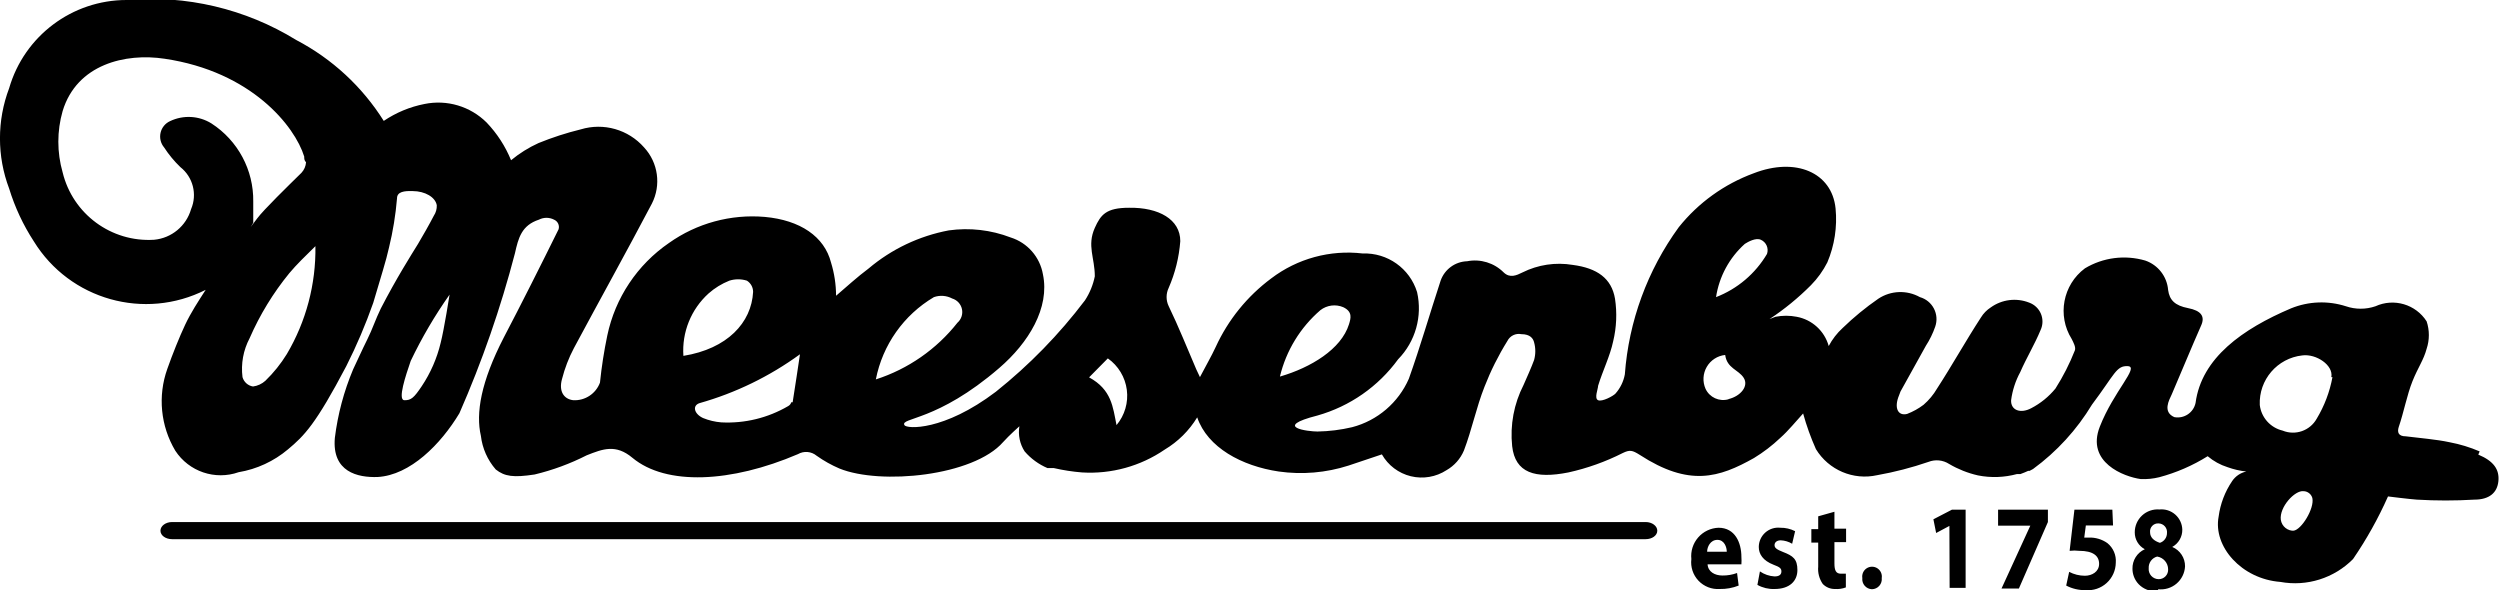
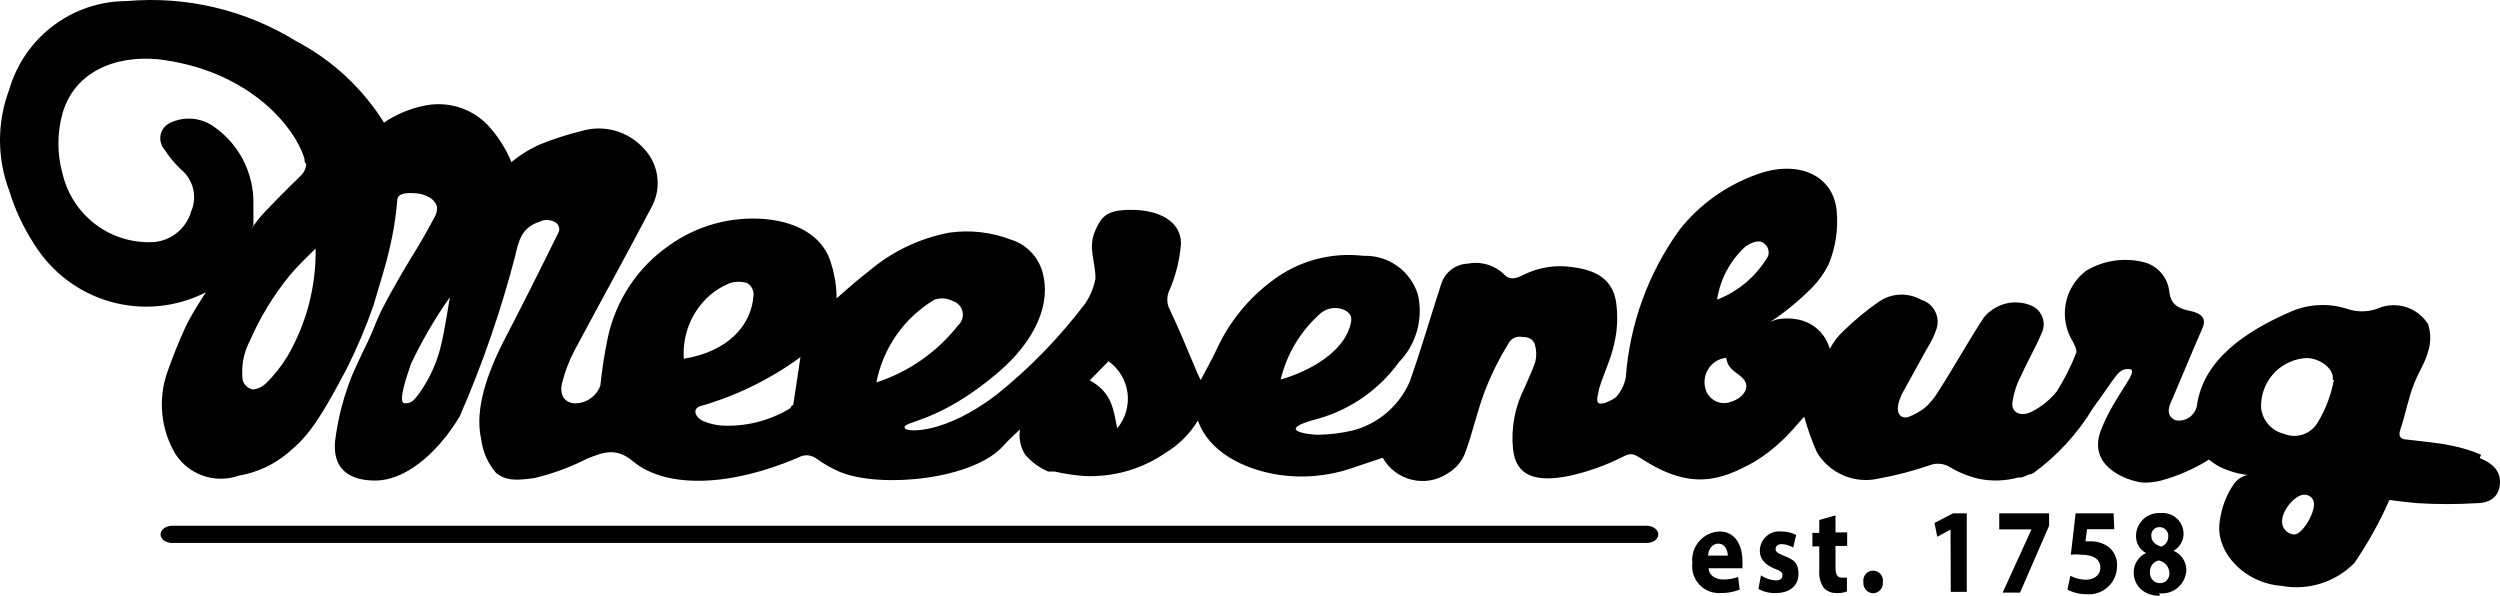
- <svg xmlns="http://www.w3.org/2000/svg" viewBox="0 0 109.38 25.78">
-   <defs>
-     <style>.cls-1{fill:currentColor;}</style>
-   </defs>
-   <g id="Ebene_2" data-name="Ebene 2">
-     <g id="Thorsten_Hartkämper" data-name="Thorsten Hartkämper">
-       <path class="cls-1" d="M76.19,24.69a2.21,2.21,0,0,0,0-.32c0-.63-.28-1.28-1-1.28A1.24,1.24,0,0,0,74,24.46a1.17,1.17,0,0,0,1.24,1.31,2.12,2.12,0,0,0,.83-.15L76,25.07a1.79,1.79,0,0,1-.64.11c-.33,0-.63-.16-.65-.49Zm-1.5-.55c0-.21.14-.52.45-.52s.41.33.41.52Zm2.2,1.45a1.43,1.43,0,0,0,.75.18c.66,0,1-.35,1-.83s-.19-.62-.63-.79c-.28-.11-.37-.18-.37-.3s.1-.21.27-.21a1.06,1.06,0,0,1,.5.15l.13-.55a1.38,1.38,0,0,0-.65-.15.85.85,0,0,0-.94.84c0,.31.18.6.65.78.27.1.34.16.34.29s-.08.22-.3.22A1.26,1.26,0,0,1,77,25Zm2.66-3v.56h-.3v.59h.3v1.05a1.15,1.15,0,0,0,.2.76.73.73,0,0,0,.54.22,1.1,1.1,0,0,0,.47-.07v-.6l-.22,0c-.21,0-.28-.14-.28-.45v-.93h.51v-.59h-.51v-.74Zm2.35,3.19a.44.44,0,0,0,.43-.49.43.43,0,1,0-.85,0,.44.44,0,0,0,.42.49m3.4-.06H86V22.3h-.6l-.81.42.12.6.58-.31h0Zm2.12-3.42V23h1.41l-1.26,2.75h.76l1.27-2.91V22.3Zm5,0H90.76l-.21,1.8a1.76,1.76,0,0,1,.42,0c.61,0,.87.22.87.57s-.32.52-.62.52a1.48,1.48,0,0,1-.69-.17l-.13.6a1.76,1.76,0,0,0,.85.2,1.22,1.22,0,0,0,1.32-1.2,1,1,0,0,0-.37-.86,1.33,1.33,0,0,0-.81-.24h-.2l.07-.53h1.19Zm2,3.48a1.06,1.06,0,0,0,1.18-1,.91.91,0,0,0-.56-.85h0a.85.85,0,0,0,.44-.76.91.91,0,0,0-1-.88,1,1,0,0,0-1.08,1,.83.83,0,0,0,.44.74v0a.91.91,0,0,0-.54.86c0,.46.35,1,1.14,1m0-.55a.44.44,0,0,1-.43-.48.5.5,0,0,1,.37-.51.57.57,0,0,1,.48.56.41.41,0,0,1-.42.43m0-2.44a.38.38,0,0,1,.37.42.45.45,0,0,1-.31.43c-.25-.08-.43-.23-.43-.46a.35.35,0,0,1,.37-.39" />
-       <path class="cls-1" d="M108.49,19.75a6.23,6.23,0,0,0-1.31-.4c-.6-.13-1.3-.18-1.92-.26-.34,0-.38-.19-.31-.41.22-.64.36-1.4.6-2s.49-.93.62-1.42a1.9,1.9,0,0,0,0-1.2,1.78,1.78,0,0,0-2.24-.66,2,2,0,0,1-1.29,0,3.52,3.52,0,0,0-2.4.09c-2.12.9-3.92,2.17-4.18,4.14a.8.8,0,0,1-.93.62c-.52-.23-.23-.74-.11-1,.43-1,.84-2,1.28-3,.19-.41,0-.66-.57-.77s-.81-.35-.87-.79a1.49,1.49,0,0,0-1-1.29,3.32,3.32,0,0,0-2.64.34,2.32,2.32,0,0,0-.58,3.09c.08.16.19.36.14.5A9.83,9.83,0,0,1,89.93,17a3.39,3.39,0,0,1-1.06.86c-.47.25-.9.09-.88-.35a3.55,3.55,0,0,1,.4-1.23c.27-.62.63-1.21.89-1.84a.88.88,0,0,0-.5-1.2,1.77,1.77,0,0,0-1.68.21,1.38,1.38,0,0,0-.43.44C86,14.92,85.4,16,84.75,17a2.83,2.83,0,0,1-.59.71,2.92,2.92,0,0,1-.72.4c-.39.1-.59-.25-.35-.82a1.66,1.66,0,0,1,.06-.16l1.11-2a3.84,3.84,0,0,0,.41-.84A1,1,0,0,0,84,13a1.75,1.75,0,0,0-1.82.07,12.23,12.23,0,0,0-1.56,1.28,2.92,2.92,0,0,0-.61.79,1.79,1.79,0,0,0-1.4-1.28,2.41,2.41,0,0,0-.93,0l-.26.1a11.47,11.47,0,0,0,1.81-1.48,4,4,0,0,0,.72-1,4.86,4.86,0,0,0,.36-2.36c-.16-1.58-1.75-2.25-3.58-1.54a7.52,7.52,0,0,0-3.28,2.36,12.51,12.51,0,0,0-2.36,6.44,1.74,1.74,0,0,1-.41.84c-.09.1-.58.37-.76.29s0-.49,0-.63c.2-.66.52-1.29.66-1.95a4.85,4.85,0,0,0,.08-1.86c-.15-.89-.78-1.34-1.85-1.48a3.6,3.6,0,0,0-2.2.33c-.26.13-.55.26-.82,0a1.78,1.78,0,0,0-1.6-.49,1.27,1.27,0,0,0-1.16.85c-.47,1.43-.89,2.89-1.39,4.29a3.74,3.74,0,0,1-2.48,2.12,7.11,7.11,0,0,1-1.52.19c-.39,0-2-.19,0-.7a6.58,6.58,0,0,0,3.53-2.46A3.19,3.19,0,0,0,62,12.78a2.4,2.4,0,0,0-2.38-1.69,5.54,5.54,0,0,0-4,1.09,7.77,7.77,0,0,0-2.43,3c-.19.41-.42.8-.69,1.32l-.16-.34c-.4-.93-.77-1.86-1.21-2.77a.92.92,0,0,1,0-.79,6.3,6.3,0,0,0,.51-2.05c0-.95-.94-1.48-2.24-1.46-1,0-1.24.3-1.5.88-.35.78,0,1.31,0,2.12a3,3,0,0,1-.43,1.05,22.44,22.44,0,0,1-3.9,4c-2.28,1.73-3.91,1.63-4,1.46-.19-.34,1.43-.15,4.15-2.5C45,15,45.94,13.47,45.63,12a2.06,2.06,0,0,0-1.41-1.61,5.45,5.45,0,0,0-2.71-.31A7.62,7.62,0,0,0,38,11.75c-.46.34-1,.83-1.42,1.19a5,5,0,0,0-.22-1.45c-.29-1.14-1.35-1.86-2.9-2a6.31,6.31,0,0,0-4.19,1.14,6.54,6.54,0,0,0-2.7,4.05,20.07,20.07,0,0,0-.32,2.06,1.18,1.18,0,0,1-1.17.77c-.42-.05-.64-.4-.49-.93a6.17,6.17,0,0,1,.52-1.35c1.13-2.11,2.3-4.21,3.41-6.32a2.17,2.17,0,0,0-.34-2.46,2.66,2.66,0,0,0-2.77-.79,13.34,13.34,0,0,0-1.85.6,5.4,5.4,0,0,0-1.2.75,5.29,5.29,0,0,0-1.07-1.65,3,3,0,0,0-2.72-.81,4.84,4.84,0,0,0-1.78.74,10,10,0,0,0-3.83-3.54A12.12,12.12,0,0,0,5.54,0,5.35,5.35,0,0,0,.4,3.86a6.2,6.2,0,0,0,0,4.39,9.15,9.15,0,0,0,1.08,2.31A5.77,5.77,0,0,0,9,12.68c-.33.51-.65,1-.9,1.53s-.55,1.28-.78,1.93a4.22,4.22,0,0,0,.35,3.58,2.37,2.37,0,0,0,2.77.94,4.51,4.51,0,0,0,2.16-1c.72-.6,1.22-1.11,2.55-3.64a23.23,23.23,0,0,0,1.18-2.77c.34-1.16.56-1.83.69-2.42a14,14,0,0,0,.35-2.15c0-.3.33-.33.68-.32.55,0,1,.27,1.06.62a.77.77,0,0,1-.13.46c-.18.35-.51.93-.69,1.23-.29.47-.95,1.51-1.63,2.83-.23.47-.36.89-.59,1.35s-.47,1-.62,1.31a11.31,11.31,0,0,0-.8,3c-.13,1.49,1,1.74,1.87,1.71h0c1.43-.08,2.77-1.44,3.58-2.79a46.72,46.72,0,0,0,2.43-7c.15-.67.29-1.22,1.05-1.47a.72.72,0,0,1,.66,0,.35.35,0,0,1,.2.42c-.76,1.54-1.65,3.31-2.4,4.74-1,1.94-1.23,3.31-1,4.3a2.72,2.72,0,0,0,.65,1.47c.39.31.78.36,1.7.22a10.36,10.36,0,0,0,2.28-.84c.71-.28,1.27-.5,2,.11,1.48,1.23,4.32,1.09,7.24-.16a.72.72,0,0,1,.82.07,5.36,5.36,0,0,0,1,.56c1.8.73,5.86.33,7.16-1.16.25-.28.71-.69.71-.69a1.56,1.56,0,0,0,.23,1.1,2.73,2.73,0,0,0,1,.73l.09,0,.09,0,.1,0a8.51,8.51,0,0,0,1.23.19,5.78,5.78,0,0,0,3.62-1,4.16,4.16,0,0,0,1.42-1.41c.45,1.32,1.95,2.13,3.57,2.37A6.84,6.84,0,0,0,59,20.37l1.46-.49a2,2,0,0,0,2.83.69,1.79,1.79,0,0,0,.76-.86c.35-.92.54-1.88.9-2.79a12.08,12.08,0,0,1,1-2,.56.56,0,0,1,.61-.3c.39,0,.52.19.56.36a1.44,1.44,0,0,1,0,.77c-.1.28-.34.82-.46,1.09a4.78,4.78,0,0,0-.5,2.68c.13,1.17,1,1.44,2.46,1.15A10.07,10.07,0,0,0,71,19.82c.31-.15.42-.12.74.08,2.17,1.41,3.47,1,5,.14a6.85,6.85,0,0,0,1.15-.88c.37-.33.67-.71,1-1.07a11.08,11.08,0,0,0,.56,1.56,2.5,2.5,0,0,0,2.68,1.14,15,15,0,0,0,2.24-.58,1,1,0,0,1,.91.09,4.42,4.42,0,0,0,1.26.5,3.74,3.74,0,0,0,1.71-.06l.15,0,.18-.07,0,0,.16-.07.06,0,.15-.08h0a9.71,9.71,0,0,0,2.58-2.82c1-1.33,1.06-1.71,1.57-1.68s-.62,1.09-1.23,2.65,1.06,2.19,1.79,2.29a2.84,2.84,0,0,0,.81-.08,7.78,7.78,0,0,0,2.12-.92,2.51,2.51,0,0,0,.87.48,3.51,3.51,0,0,0,.82.19,1,1,0,0,0-.62.42,3.6,3.6,0,0,0-.59,1.55c-.25,1.31,1,2.73,2.7,2.86a3.57,3.57,0,0,0,3.18-1,17.2,17.2,0,0,0,1.53-2.74s.95.12,1.26.14a21.16,21.16,0,0,0,2.52,0c.65,0,1-.3,1.05-.81s-.21-.88-.88-1.16M6.74,10.49a3.87,3.87,0,0,1-4-2.95,4.88,4.88,0,0,1,0-2.68C3.36,2.81,5.49,2.31,7.2,2.57c3.8.56,5.7,2.95,6.11,4.28,0,.09,0,.17.08.25a.75.75,0,0,1-.2.46c-.57.56-1.66,1.62-1.94,2l0,0-.28.37.11-.18c0-.29,0-.65,0-.93A4,4,0,0,0,9.25,5.4a1.89,1.89,0,0,0-1.81-.1.74.74,0,0,0-.26,1.15,4.85,4.85,0,0,0,.71.86,1.56,1.56,0,0,1,.47,1.84,1.86,1.86,0,0,1-1.62,1.34m5.81,5a6,6,0,0,1-.94,1.17,1,1,0,0,1-.54.25.57.57,0,0,1-.46-.41,2.87,2.87,0,0,1,.31-1.7,12.2,12.2,0,0,1,1.74-2.85c.3-.36.72-.77,1.14-1.18a9,9,0,0,1-1.25,4.72M19.28,15a5.86,5.86,0,0,1-.83,1.9c-.33.49-.46.62-.76.61s.06-1.08.28-1.72a19.92,19.92,0,0,1,1.7-2.9s-.24,1.53-.39,2.11M31,12.84a3.1,3.1,0,0,1,.91-.56,1.27,1.27,0,0,1,.77,0,.58.58,0,0,1,.27.49c-.07,1.35-1.13,2.49-3.05,2.8A3.37,3.37,0,0,1,31,12.84m3.62,4.76a.28.28,0,0,1-.14.17,5.26,5.26,0,0,1-2.92.71,2.67,2.67,0,0,1-.8-.19c-.39-.18-.48-.54-.16-.65A13.86,13.86,0,0,0,35,15.5c-.09.6-.2,1.35-.32,2.1m3.64-1a5.38,5.38,0,0,1,2.54-3.6,1,1,0,0,1,.8.06.62.62,0,0,1,.23,1.06,7.46,7.46,0,0,1-3.57,2.48m10.53,2c-.16-.79-.21-1.55-1.2-2.09l.82-.83a2,2,0,0,1,.38,2.92M56,16.47a5.54,5.54,0,0,1,1.77-2.9,1,1,0,0,1,1-.13c.42.2.33.49.25.75-.34,1.09-1.67,1.89-3,2.28m19.6,1a.85.85,0,0,1-1-.46,1.06,1.06,0,0,1,.86-1.48c.08.59.58.64.81,1s-.13.8-.66.93M75.08,13a3.92,3.92,0,0,1,1.26-2.33c.14-.09.48-.28.7-.18a.5.5,0,0,1,.27.62A4.45,4.45,0,0,1,75.08,13m25.31,10.22a.56.56,0,0,1-.6-.48c-.07-.55.61-1.3,1-1.25a.41.41,0,0,1,.38.3c.1.45-.48,1.4-.83,1.43m1.71-6.72a5.44,5.44,0,0,1-.69,1.82,1.19,1.19,0,0,1-1.49.52,1.31,1.31,0,0,1-1-1.12,2.09,2.09,0,0,1,1.86-2.17c.61-.08,1.37.43,1.27.95" />
-       <path class="cls-1" d="M72,23.59c.28,0,.51-.16.51-.37s-.23-.38-.51-.38H7.53c-.28,0-.51.17-.51.38s.23.37.51.37Z" />
-     </g>
-   </g>
+ <svg xmlns="http://www.w3.org/2000/svg" viewBox="0 0 214 51" fill="none">
+   <path d="M149.152 48.641C149.167 48.431 149.167 48.221 149.152 48.011C149.152 46.773 148.604 45.495 147.194 45.495C146.861 45.506 146.534 45.587 146.233 45.731C145.932 45.875 145.664 46.08 145.446 46.332C145.227 46.585 145.063 46.88 144.963 47.2C144.863 47.519 144.829 47.855 144.865 48.188C144.823 48.525 144.857 48.866 144.962 49.188C145.068 49.51 145.243 49.804 145.475 50.05C145.706 50.296 145.99 50.488 146.304 50.611C146.618 50.735 146.955 50.787 147.292 50.764C147.848 50.776 148.4 50.676 148.917 50.469L148.78 49.388C148.379 49.536 147.954 49.609 147.527 49.604C146.881 49.604 146.294 49.289 146.255 48.641H149.152ZM146.215 47.559C146.215 47.146 146.489 46.537 147.096 46.537C147.703 46.537 147.899 47.185 147.899 47.559H146.215ZM150.522 50.41C150.97 50.661 151.478 50.783 151.99 50.764C153.282 50.764 153.948 50.076 153.948 49.132C153.948 48.188 153.576 47.913 152.715 47.579C152.166 47.362 151.99 47.225 151.99 46.989C151.99 46.753 152.186 46.576 152.519 46.576C152.864 46.591 153.201 46.692 153.498 46.871L153.752 45.789C153.358 45.588 152.921 45.487 152.48 45.495C152.248 45.47 152.015 45.494 151.793 45.566C151.572 45.637 151.368 45.755 151.195 45.91C151.021 46.066 150.882 46.256 150.787 46.469C150.691 46.682 150.641 46.913 150.64 47.146C150.64 47.756 150.992 48.326 151.912 48.68C152.441 48.876 152.578 48.994 152.578 49.25C152.578 49.506 152.421 49.683 151.99 49.683C151.541 49.656 151.108 49.506 150.737 49.25L150.522 50.41ZM155.729 44.511V45.612H155.142V46.773H155.729V48.837C155.681 49.366 155.82 49.895 156.121 50.331C156.258 50.473 156.423 50.584 156.604 50.658C156.786 50.733 156.982 50.769 157.178 50.764C157.491 50.786 157.805 50.739 158.098 50.626V49.447H157.667C157.256 49.447 157.119 49.171 157.119 48.562V46.733H158.118V45.573H157.119V44.118L155.729 44.511ZM160.33 50.784C160.45 50.782 160.568 50.755 160.677 50.704C160.786 50.653 160.884 50.58 160.963 50.489C161.042 50.399 161.102 50.292 161.138 50.177C161.174 50.062 161.185 49.94 161.171 49.82C161.19 49.7 161.182 49.577 161.149 49.459C161.116 49.342 161.057 49.234 160.978 49.141C160.899 49.049 160.801 48.974 160.691 48.923C160.581 48.873 160.461 48.846 160.339 48.846C160.218 48.846 160.098 48.873 159.988 48.923C159.878 48.974 159.78 49.049 159.701 49.141C159.622 49.234 159.563 49.342 159.53 49.459C159.497 49.577 159.489 49.7 159.507 49.82C159.494 49.939 159.505 50.059 159.54 50.172C159.574 50.286 159.632 50.392 159.709 50.482C159.786 50.573 159.881 50.646 159.988 50.698C160.095 50.75 160.211 50.779 160.33 50.784ZM166.985 50.666H168.356V43.941H167.181L165.596 44.767L165.83 45.947L166.966 45.337L166.985 50.666ZM171.136 43.941V45.318H173.896L171.429 50.725H172.917L175.403 45.003V43.941H171.136ZM180.924 43.941H177.674L177.263 47.48C177.536 47.447 177.812 47.447 178.085 47.48C179.279 47.48 179.788 47.913 179.788 48.601C179.788 49.289 179.162 49.624 178.574 49.624C178.104 49.624 177.64 49.509 177.224 49.289L176.969 50.469C177.482 50.739 178.054 50.874 178.633 50.862C178.96 50.889 179.288 50.849 179.598 50.743C179.908 50.637 180.193 50.468 180.436 50.247C180.678 50.025 180.872 49.756 181.007 49.456C181.141 49.156 181.213 48.832 181.217 48.503C181.243 48.183 181.191 47.862 181.064 47.567C180.938 47.272 180.742 47.013 180.493 46.812C180.029 46.486 179.473 46.32 178.907 46.34H178.516L178.653 45.298H180.982L180.924 43.941ZM184.839 50.784C185.121 50.816 185.406 50.791 185.678 50.708C185.95 50.625 186.201 50.487 186.418 50.303C186.634 50.119 186.811 49.892 186.937 49.636C187.062 49.381 187.135 49.102 187.149 48.817C187.153 48.461 187.05 48.111 186.855 47.813C186.66 47.516 186.38 47.283 186.053 47.146C186.318 46.999 186.538 46.783 186.69 46.519C186.842 46.256 186.919 45.956 186.914 45.652C186.907 45.406 186.85 45.164 186.746 44.942C186.642 44.72 186.494 44.521 186.31 44.359C186.126 44.196 185.911 44.074 185.678 43.998C185.446 43.923 185.2 43.897 184.956 43.921C184.686 43.9 184.415 43.934 184.159 44.023C183.903 44.112 183.668 44.254 183.47 44.439C183.271 44.623 183.113 44.848 183.005 45.097C182.897 45.346 182.841 45.616 182.842 45.888C182.839 46.186 182.918 46.48 183.07 46.736C183.222 46.993 183.441 47.203 183.703 47.343C183.38 47.487 183.106 47.725 182.918 48.026C182.73 48.328 182.635 48.678 182.646 49.034C182.646 49.938 183.331 51 184.878 51M184.878 49.919C184.76 49.916 184.643 49.89 184.535 49.84C184.428 49.791 184.331 49.719 184.252 49.631C184.173 49.542 184.113 49.438 184.076 49.325C184.039 49.212 184.025 49.093 184.036 48.975C184.024 48.749 184.089 48.527 184.221 48.344C184.353 48.162 184.544 48.03 184.76 47.972C185.022 48.014 185.259 48.148 185.432 48.349C185.604 48.551 185.699 48.807 185.7 49.073C185.706 49.184 185.688 49.295 185.649 49.398C185.61 49.502 185.55 49.597 185.473 49.676C185.395 49.755 185.303 49.818 185.201 49.86C185.098 49.901 184.988 49.921 184.878 49.919ZM184.878 45.121C184.981 45.123 185.082 45.147 185.176 45.19C185.269 45.234 185.353 45.296 185.421 45.374C185.489 45.452 185.54 45.543 185.571 45.641C185.603 45.74 185.613 45.844 185.602 45.947C185.603 46.134 185.545 46.317 185.436 46.469C185.327 46.621 185.173 46.734 184.995 46.792C184.506 46.635 184.154 46.34 184.154 45.888C184.142 45.788 184.152 45.686 184.184 45.59C184.216 45.495 184.268 45.407 184.337 45.334C184.406 45.261 184.49 45.204 184.584 45.167C184.677 45.13 184.778 45.114 184.878 45.121Z" fill="currentColor" />
+   <path d="M212.383 38.927C211.56 38.571 210.7 38.307 209.819 38.14C208.644 37.885 207.274 37.786 206.06 37.629C205.394 37.629 205.316 37.255 205.453 36.823C205.884 35.564 206.158 34.07 206.628 32.89C207.098 31.71 207.587 31.062 207.841 30.098C208.095 29.332 208.095 28.505 207.841 27.739C207.389 27.028 206.696 26.505 205.89 26.267C205.085 26.028 204.22 26.09 203.456 26.441C202.638 26.721 201.75 26.721 200.931 26.441C199.393 25.945 197.73 26.008 196.233 26.618C192.083 28.387 188.559 30.885 188.05 34.758C187.965 35.16 187.727 35.512 187.387 35.74C187.047 35.968 186.631 36.053 186.229 35.977C185.212 35.525 185.779 34.522 186.014 34.011C186.856 32.045 187.659 30.078 188.52 28.112C188.892 27.306 188.52 26.814 187.404 26.598C186.288 26.382 185.818 25.91 185.701 25.045C185.656 24.477 185.446 23.934 185.099 23.483C184.751 23.033 184.28 22.694 183.743 22.508C182.883 22.256 181.979 22.185 181.09 22.3C180.2 22.415 179.344 22.713 178.575 23.177C177.661 23.862 177.037 24.866 176.827 25.992C176.616 27.118 176.835 28.282 177.44 29.253C177.596 29.567 177.812 29.96 177.714 30.236C177.265 31.381 176.707 32.481 176.05 33.52C175.48 34.219 174.774 34.794 173.975 35.211C173.055 35.702 172.213 35.387 172.252 34.522C172.364 33.675 172.629 32.855 173.035 32.104C173.564 30.885 174.269 29.725 174.778 28.486C174.879 28.268 174.934 28.031 174.939 27.791C174.943 27.55 174.898 27.311 174.806 27.089C174.714 26.867 174.577 26.667 174.404 26.501C174.23 26.335 174.024 26.208 173.799 26.126C173.26 25.914 172.677 25.84 172.102 25.912C171.528 25.984 170.98 26.2 170.51 26.539C170.168 26.76 169.88 27.056 169.668 27.404C168.357 29.43 167.182 31.553 165.91 33.52C165.603 34.045 165.213 34.517 164.755 34.916C164.324 35.243 163.85 35.508 163.345 35.702C162.582 35.899 162.19 35.211 162.66 34.09C162.694 33.983 162.733 33.878 162.777 33.775L164.95 29.843C165.284 29.327 165.553 28.772 165.753 28.191C165.84 27.938 165.876 27.67 165.856 27.403C165.837 27.136 165.764 26.876 165.641 26.639C165.518 26.401 165.349 26.192 165.142 26.022C164.936 25.853 164.698 25.728 164.441 25.654C163.892 25.347 163.269 25.197 162.641 25.221C162.012 25.245 161.403 25.443 160.879 25.792C159.793 26.545 158.772 27.387 157.825 28.309C157.341 28.754 156.937 29.279 156.631 29.862C156.454 29.227 156.104 28.654 155.619 28.209C155.135 27.764 154.536 27.465 153.89 27.345C153.289 27.227 152.67 27.227 152.069 27.345L151.56 27.542C152.837 26.696 154.024 25.721 155.104 24.632C155.672 24.054 156.147 23.39 156.513 22.666C157.129 21.202 157.371 19.607 157.218 18.025C156.905 14.919 153.792 13.601 150.21 14.997C147.688 15.927 145.467 17.531 143.789 19.638C141.104 23.344 139.504 27.73 139.169 32.3C139.056 32.914 138.779 33.485 138.366 33.952C138.19 34.149 137.231 34.68 136.878 34.522C136.526 34.365 136.878 33.559 136.878 33.283C137.27 31.986 137.896 30.747 138.17 29.449C138.457 28.252 138.51 27.01 138.327 25.792C138.033 24.042 136.8 23.157 134.705 22.882C133.238 22.636 131.73 22.863 130.399 23.531C129.89 23.786 129.322 24.042 128.794 23.531C128.39 23.125 127.893 22.824 127.347 22.656C126.801 22.488 126.222 22.458 125.661 22.567C125.159 22.583 124.673 22.751 124.268 23.049C123.862 23.347 123.557 23.762 123.391 24.239C122.47 27.05 121.648 29.921 120.669 32.674C120.226 33.692 119.559 34.596 118.718 35.318C117.878 36.04 116.885 36.561 115.815 36.843C114.839 37.074 113.841 37.2 112.839 37.216C112.076 37.216 108.924 36.843 112.839 35.84C115.617 35.051 118.051 33.347 119.749 31.003C120.48 30.253 121.012 29.33 121.296 28.32C121.579 27.31 121.606 26.245 121.374 25.222C121.069 24.23 120.448 23.368 119.605 22.767C118.763 22.166 117.747 21.861 116.715 21.899C113.927 21.568 111.12 22.337 108.885 24.042C106.83 25.575 105.194 27.604 104.128 29.941C103.756 30.747 103.306 31.514 102.777 32.536L102.464 31.868C101.681 30.039 100.956 28.21 100.095 26.421C99.98 26.179 99.921 25.913 99.921 25.645C99.921 25.376 99.98 25.111 100.095 24.868C100.651 23.59 100.989 22.227 101.093 20.837C101.093 18.969 99.253 17.927 96.709 17.966C94.751 17.966 94.281 18.556 93.772 19.697C93.087 21.23 93.772 22.272 93.772 23.865C93.625 24.601 93.339 25.302 92.93 25.93C90.722 28.861 88.157 31.503 85.296 33.795C80.832 37.196 77.641 37 77.465 36.666C77.093 35.997 80.265 36.371 85.589 31.75C88.095 29.587 89.935 26.578 89.328 23.688C89.201 22.957 88.876 22.275 88.39 21.717C87.903 21.159 87.273 20.745 86.568 20.522C84.88 19.871 83.054 19.661 81.263 19.913C78.728 20.392 76.361 21.524 74.392 23.197C73.491 23.865 72.434 24.829 71.612 25.536C71.609 24.57 71.464 23.609 71.181 22.685C70.614 20.444 68.539 19.028 65.504 18.753C62.592 18.502 59.686 19.296 57.302 20.994C54.586 22.867 52.693 25.719 52.017 28.958C51.738 30.296 51.529 31.648 51.39 33.008C51.219 33.473 50.905 33.871 50.493 34.144C50.081 34.416 49.592 34.549 49.1 34.522C48.278 34.424 47.847 33.736 48.14 32.694C48.375 31.772 48.717 30.881 49.158 30.039C51.37 25.89 53.661 21.761 55.834 17.612C56.229 16.835 56.377 15.954 56.258 15.089C56.139 14.224 55.759 13.416 55.168 12.775C54.508 12.021 53.646 11.473 52.684 11.198C51.723 10.922 50.703 10.931 49.746 11.222C48.511 11.526 47.301 11.921 46.124 12.402C45.28 12.788 44.49 13.284 43.775 13.876C43.285 12.673 42.574 11.572 41.68 10.632C40.993 9.946 40.147 9.441 39.217 9.163C38.288 8.885 37.305 8.843 36.356 9.039C35.109 9.285 33.924 9.78 32.871 10.495C31.029 7.549 28.442 5.147 25.373 3.534C21.026 0.847 15.932 -0.359 10.848 0.093C8.579 0.092 6.37 0.832 4.556 2.201C2.741 3.57 1.418 5.493 0.786 7.683C-0.262 10.464 -0.262 13.534 0.786 16.315C1.276 17.92 1.988 19.449 2.9 20.857C4.387 23.279 6.725 25.052 9.452 25.824C12.178 26.596 15.094 26.311 17.621 25.025C16.975 26.028 16.349 26.991 15.86 28.034C15.37 29.076 14.783 30.55 14.333 31.828C13.924 32.98 13.773 34.208 13.891 35.425C14.01 36.642 14.394 37.818 15.018 38.868C15.585 39.741 16.428 40.397 17.411 40.732C18.394 41.068 19.461 41.062 20.44 40.716C22 40.453 23.46 39.774 24.669 38.75C26.078 37.57 27.057 36.567 29.661 31.593C30.547 29.829 31.319 28.01 31.971 26.146C32.636 23.865 33.067 22.548 33.321 21.388C33.659 19.998 33.888 18.585 34.007 17.16C34.007 16.57 34.653 16.511 35.338 16.531C36.414 16.531 37.295 17.062 37.413 17.75C37.426 18.071 37.337 18.388 37.158 18.654C36.806 19.343 36.16 20.483 35.807 21.073C35.24 21.997 33.948 24.042 32.617 26.637C32.166 27.562 31.912 28.387 31.462 29.292C31.011 30.197 30.542 31.258 30.248 31.868C29.458 33.752 28.931 35.737 28.682 37.767C28.427 40.696 30.64 41.188 32.343 41.129C35.142 40.972 37.765 38.297 39.351 35.643C41.297 31.189 42.887 26.586 44.108 21.879C44.401 20.562 44.675 19.48 46.163 18.989C46.363 18.885 46.584 18.831 46.809 18.831C47.034 18.831 47.255 18.885 47.455 18.989C47.61 19.054 47.735 19.175 47.807 19.327C47.88 19.479 47.894 19.653 47.847 19.815C46.359 22.843 44.617 26.323 43.148 29.135C41.191 32.949 40.741 35.643 41.191 37.59C41.316 38.66 41.759 39.667 42.463 40.48C43.227 41.09 43.99 41.188 45.791 40.913C47.338 40.54 48.837 39.986 50.255 39.261C51.645 38.71 52.741 38.278 54.17 39.477C57.067 41.896 62.627 41.62 68.343 39.163C68.592 39.018 68.88 38.954 69.167 38.978C69.454 39.003 69.727 39.115 69.948 39.3C70.559 39.737 71.216 40.106 71.906 40.401C75.429 41.837 83.377 41.05 85.922 38.12C86.412 37.57 87.312 36.764 87.312 36.764C87.189 37.516 87.35 38.287 87.762 38.927C88.297 39.549 88.966 40.041 89.72 40.362H90.268C91.06 40.545 91.865 40.67 92.676 40.736C95.19 40.891 97.684 40.199 99.762 38.769C100.9 38.086 101.854 37.135 102.542 35.997C103.423 38.592 106.359 40.185 109.531 40.657C111.534 40.942 113.575 40.767 115.501 40.146L118.36 39.182C118.623 39.649 118.979 40.057 119.405 40.38C119.831 40.703 120.319 40.936 120.838 41.063C121.357 41.19 121.896 41.209 122.423 41.119C122.949 41.029 123.452 40.831 123.9 40.539C124.567 40.155 125.09 39.56 125.387 38.848C126.072 37.039 126.444 35.151 127.149 33.362C127.679 31.993 128.335 30.677 129.107 29.43C129.214 29.213 129.389 29.038 129.605 28.932C129.82 28.825 130.065 28.793 130.301 28.84C131.064 28.84 131.319 29.213 131.397 29.548C131.534 30.043 131.534 30.566 131.397 31.062C131.201 31.612 130.732 32.674 130.497 33.205C129.668 34.829 129.328 36.66 129.518 38.474C129.772 40.775 131.475 41.306 134.334 40.736C135.95 40.377 137.516 39.816 138.993 39.064C139.599 38.769 139.815 38.828 140.441 39.222C144.689 41.994 147.234 41.188 150.229 39.497C151.038 39.002 151.793 38.422 152.48 37.767C153.205 37.118 153.792 36.371 154.438 35.663C154.727 36.711 155.093 37.736 155.534 38.73C156.066 39.607 156.858 40.295 157.799 40.697C158.74 41.099 159.783 41.195 160.781 40.972C162.269 40.706 163.735 40.324 165.166 39.831C165.455 39.716 165.768 39.672 166.078 39.703C166.388 39.734 166.686 39.839 166.947 40.008C167.714 40.461 168.546 40.793 169.414 40.991C170.524 41.212 171.669 41.172 172.761 40.873H173.055L173.407 40.736L173.72 40.598H173.838L174.132 40.441C176.164 38.947 177.881 37.062 179.182 34.896C181.14 32.281 181.257 31.534 182.256 31.593C183.254 31.651 181.042 33.736 179.848 36.803C178.654 39.87 181.923 41.109 183.352 41.306C183.885 41.33 184.419 41.277 184.937 41.149C186.403 40.757 187.802 40.147 189.088 39.34C189.587 39.765 190.166 40.086 190.791 40.283C191.309 40.472 191.848 40.598 192.396 40.657C191.9 40.764 191.465 41.06 191.182 41.483C190.566 42.395 190.171 43.438 190.027 44.531C189.538 47.106 191.985 49.898 195.313 50.154C196.431 50.36 197.583 50.288 198.668 49.946C199.753 49.603 200.738 49 201.538 48.188C202.698 46.487 203.7 44.684 204.533 42.8C204.533 42.8 206.393 43.036 207 43.075C208.643 43.174 210.29 43.174 211.933 43.075C213.205 43.075 213.89 42.486 213.988 41.483C214.086 40.48 213.577 39.752 212.266 39.202M13.197 20.719C11.422 20.829 9.664 20.309 8.232 19.248C6.801 18.188 5.786 16.655 5.367 14.919C4.877 13.197 4.877 11.371 5.367 9.649C6.581 5.618 10.75 4.635 14.098 5.146C21.537 6.247 25.256 10.947 26.059 13.562C26.059 13.739 26.059 13.896 26.215 14.053C26.192 14.391 26.054 14.71 25.824 14.958C24.708 16.059 22.574 18.143 22.026 18.89L21.478 19.618L21.693 19.264C21.693 18.694 21.693 17.986 21.693 17.435C21.713 16.101 21.395 14.784 20.768 13.608C20.141 12.431 19.227 11.434 18.111 10.711C17.584 10.382 16.983 10.192 16.364 10.158C15.745 10.124 15.127 10.246 14.568 10.514C14.364 10.607 14.185 10.746 14.044 10.92C13.903 11.094 13.803 11.299 13.754 11.518C13.705 11.737 13.707 11.964 13.76 12.182C13.812 12.401 13.915 12.604 14.059 12.775C14.456 13.391 14.922 13.958 15.448 14.466C15.977 14.884 16.353 15.464 16.52 16.119C16.686 16.773 16.633 17.464 16.369 18.084C16.166 18.794 15.755 19.425 15.189 19.895C14.623 20.365 13.929 20.652 13.197 20.719ZM24.571 30.55C24.056 31.392 23.438 32.164 22.731 32.851C22.436 33.119 22.067 33.29 21.674 33.343C21.462 33.309 21.265 33.215 21.106 33.072C20.946 32.929 20.831 32.743 20.773 32.536C20.629 31.386 20.841 30.219 21.38 29.194C22.254 27.178 23.401 25.292 24.786 23.59C25.373 22.882 26.196 22.076 27.018 21.27C27.069 24.531 26.222 27.742 24.571 30.55ZM37.746 29.587C37.429 30.919 36.879 32.184 36.121 33.323C35.475 34.286 35.22 34.542 34.633 34.522C34.046 34.503 34.75 32.399 35.181 31.14C36.129 29.149 37.242 27.241 38.509 25.438C38.509 25.438 38.039 28.447 37.746 29.587ZM60.689 25.34C61.215 24.872 61.817 24.499 62.47 24.239C62.96 24.082 63.487 24.082 63.977 24.239C64.139 24.341 64.273 24.484 64.365 24.652C64.457 24.821 64.506 25.01 64.506 25.202C64.369 27.857 62.294 30.098 58.535 30.708C58.467 29.708 58.625 28.705 58.998 27.775C59.371 26.845 59.949 26.013 60.689 25.34ZM67.775 34.699C67.754 34.771 67.719 34.837 67.672 34.895C67.625 34.952 67.567 34.999 67.501 35.033C65.771 36.047 63.785 36.532 61.785 36.429C61.247 36.387 60.718 36.261 60.219 36.056C59.455 35.702 59.279 34.994 59.906 34.778C63.002 33.899 65.919 32.475 68.519 30.57C68.343 31.75 68.127 33.224 67.893 34.699M75.018 32.733C75.303 31.267 75.893 29.879 76.75 28.659C77.607 27.439 78.711 26.415 79.991 25.654C80.246 25.564 80.516 25.528 80.786 25.549C81.055 25.569 81.318 25.645 81.557 25.772C81.764 25.835 81.951 25.952 82.098 26.112C82.245 26.272 82.347 26.469 82.393 26.681C82.439 26.894 82.427 27.115 82.359 27.322C82.292 27.529 82.17 27.713 82.007 27.857C80.211 30.143 77.778 31.84 75.018 32.733ZM95.632 36.666C95.319 35.112 95.221 33.618 93.283 32.556L94.888 30.924C95.331 31.238 95.704 31.64 95.984 32.106C96.264 32.572 96.445 33.091 96.515 33.631C96.585 34.17 96.542 34.719 96.39 35.241C96.238 35.764 95.98 36.248 95.632 36.666ZM109.629 32.477C110.161 30.259 111.373 28.265 113.094 26.775C113.368 26.562 113.694 26.426 114.038 26.381C114.382 26.337 114.732 26.384 115.051 26.52C115.873 26.913 115.697 27.483 115.541 27.994C114.875 30.137 112.271 31.71 109.668 32.477M148.037 34.444C147.657 34.551 147.251 34.518 146.892 34.353C146.534 34.187 146.246 33.899 146.079 33.539C145.948 33.239 145.889 32.912 145.908 32.584C145.926 32.257 146.021 31.938 146.185 31.655C146.349 31.371 146.578 31.131 146.852 30.952C147.126 30.774 147.438 30.663 147.763 30.629C147.919 31.789 148.898 31.887 149.348 32.595C149.799 33.303 149.094 34.168 148.056 34.424M146.98 25.654C147.248 23.886 148.12 22.266 149.446 21.073C149.72 20.896 150.386 20.522 150.817 20.719C151.041 20.819 151.219 21 151.317 21.225C151.415 21.451 151.425 21.705 151.345 21.938C150.348 23.635 148.81 24.945 146.98 25.654ZM196.526 45.75C196.248 45.773 195.971 45.688 195.753 45.512C195.534 45.337 195.391 45.084 195.352 44.806C195.215 43.724 196.546 42.25 197.31 42.348C197.48 42.354 197.644 42.415 197.777 42.521C197.911 42.627 198.008 42.773 198.053 42.938C198.249 43.823 197.114 45.691 196.429 45.75M199.776 32.536C199.544 33.801 199.086 35.013 198.425 36.115C198.147 36.614 197.697 36.993 197.16 37.182C196.623 37.37 196.035 37.354 195.509 37.137C194.997 37.016 194.535 36.74 194.184 36.346C193.834 35.952 193.613 35.459 193.551 34.935C193.505 33.892 193.856 32.871 194.532 32.079C195.208 31.287 196.159 30.782 197.192 30.668C198.386 30.511 199.874 31.514 199.678 32.536" fill="currentColor" />
+   <path d="M140.95 46.477C141.498 46.477 141.948 46.163 141.948 45.75C141.948 45.337 141.498 45.003 140.95 45.003H14.744C14.195 45.003 13.745 45.337 13.745 45.75C13.745 46.163 14.195 46.477 14.744 46.477H140.95Z" fill="currentColor" />
</svg>
